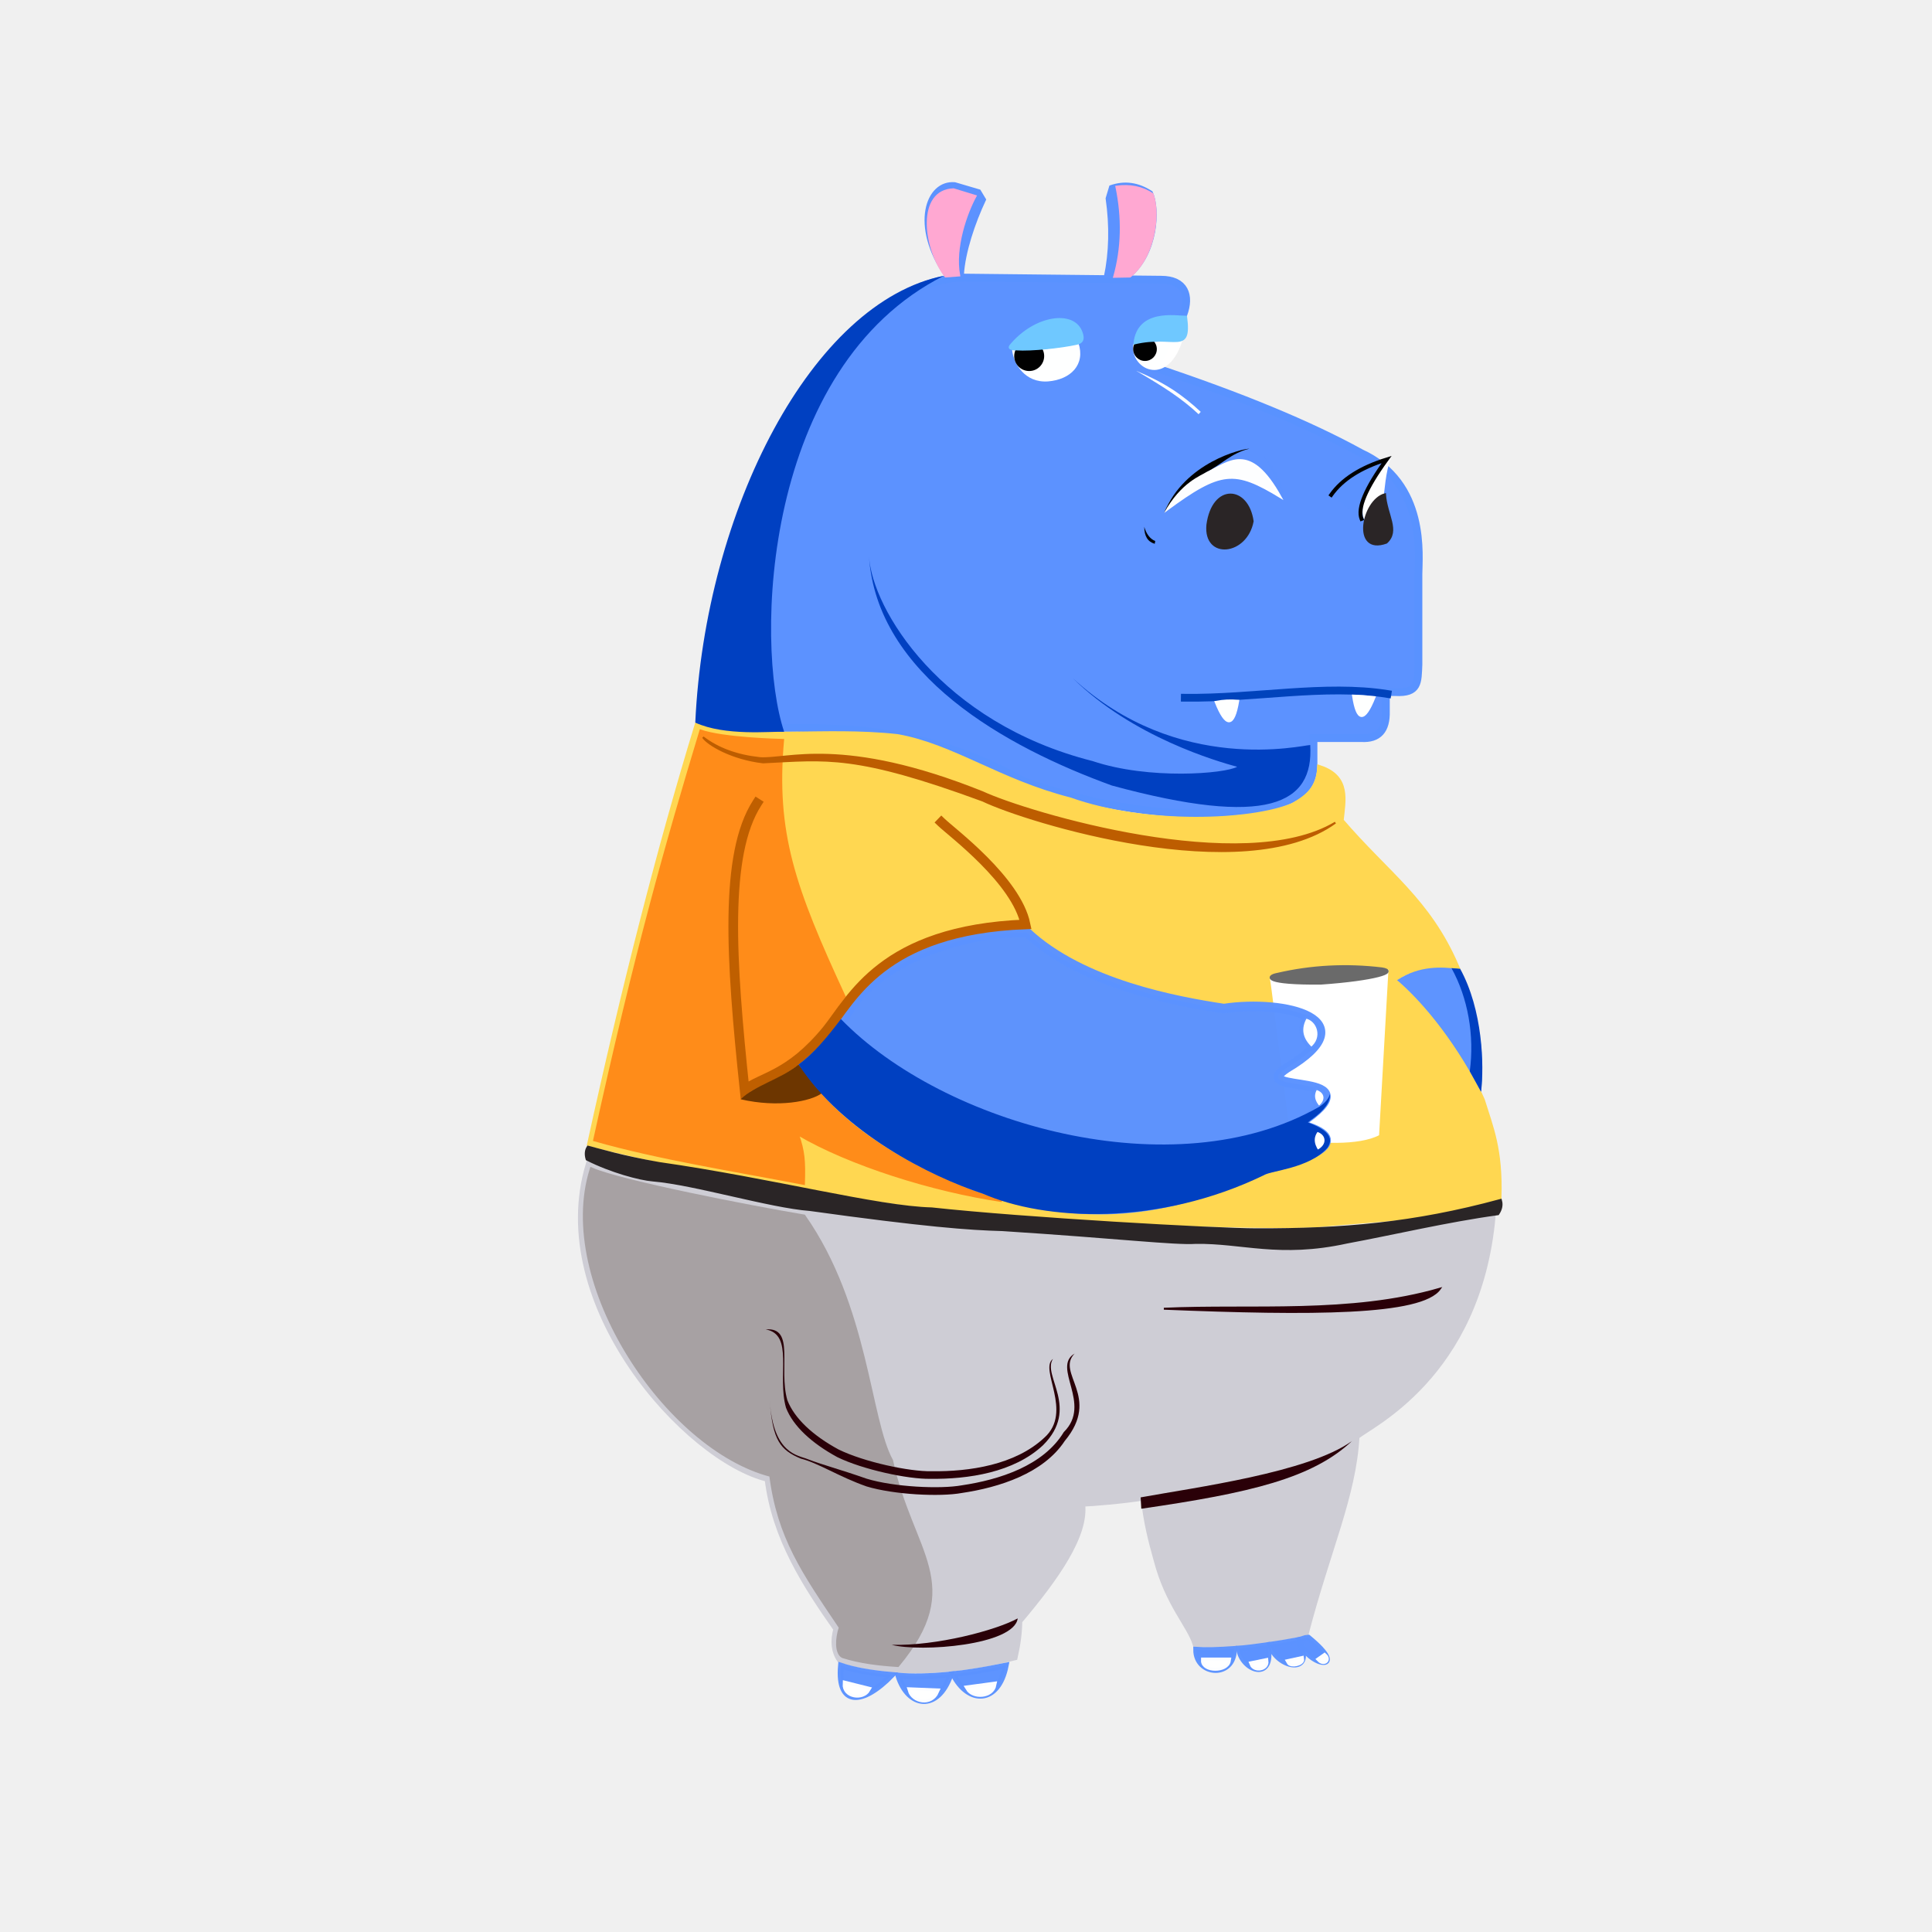
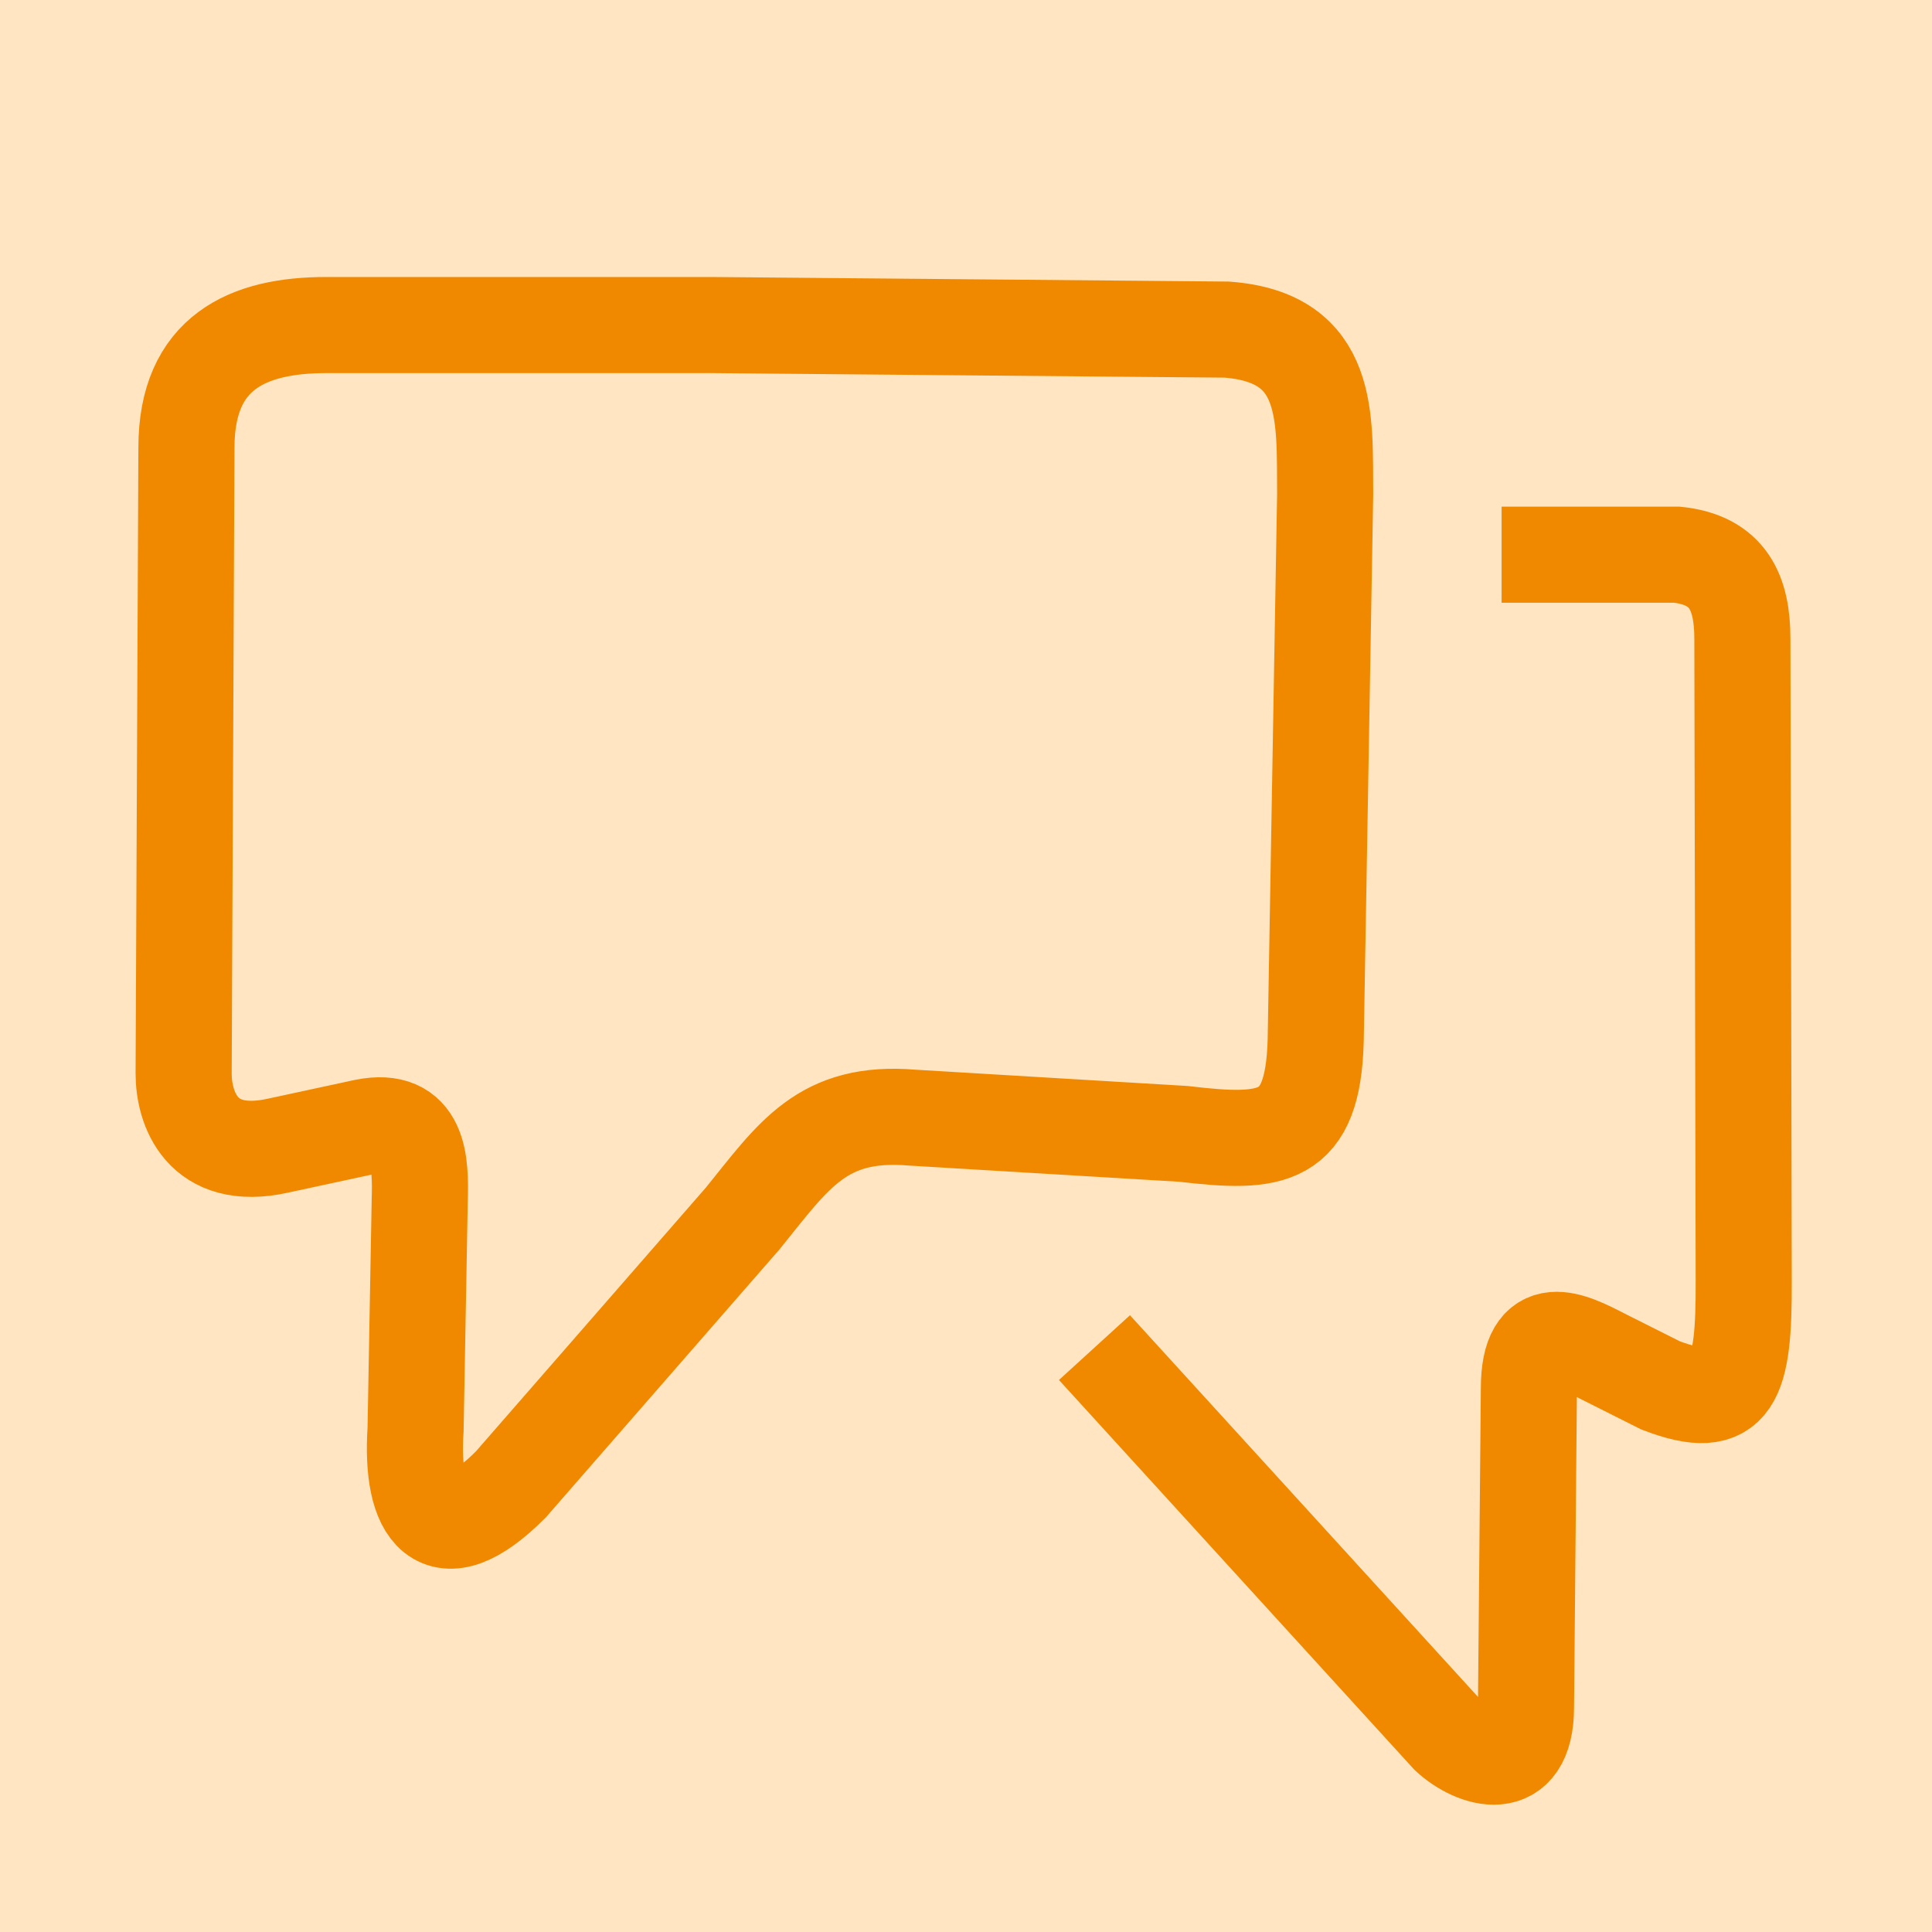
- <svg xmlns="http://www.w3.org/2000/svg" version="1.1" x="0px" y="0px" width="480.0px" height="480.0px" viewBox="0 0 480.0 480.0" enable-background="new 0 0 480.0 480.0" xml:space="preserve">
-   <path fill="#5C92FF" stroke="#5992FF" fill-opacity="0.996" stroke-opacity="1.000" fill-rule="nonzero" stroke-width="1.929" stroke-linejoin="miter" stroke-linecap="square" d="M306.95,201.62C326.34,200.18,326.34,193.31,326.34,189.11L326.34,183.38L338.25,183.38Q344.51,183.74,344.32,176.72L344.32,171.95L346.65,171.95C352.44,172.27,352.22,169.52,352.41,165.11L352.41,142.73C352.41,138.26,354.54,120.00,338.04,112.51L338.02,112.49Q319.02,102.04,286.94,91.35L294.03,78.06C295.70,73.52,294.45,69.49,288.46,69.49L239.41,68.96C212.00,69.49,177.76,114.26,173.97,179.33C192.51,183.88,219.47,174.53,254.25,194.06C271.43,200.18,291.13,203.47,306.95,201.62z" />
-   <path fill="#FFFFFF" stroke="#E8E8E8" fill-opacity="0.996" stroke-opacity="1.000" fill-rule="nonzero" stroke-width="0.0" stroke-linejoin="miter" stroke-linecap="square" d="M251.45,86.98C256.27,87.32,266.14,86.11,267.93,85.20C269.73,90.59,266.01,94.30,260.40,94.76C254.60,95.18,251.84,90.35,251.45,86.98z" />
-   <path fill="#000000" stroke="#000000" fill-opacity="0.996" stroke-opacity="1.000" fill-rule="nonzero" stroke-width="0.482" stroke-linejoin="miter" stroke-linecap="square" d="M255.70,84.98C257.62,84.98,259.18,86.54,259.18,88.46C259.18,90.38,257.62,91.94,255.70,91.94C253.78,91.94,252.22,90.38,252.22,88.46C252.22,86.54,253.78,84.98,255.70,84.98z" />
-   <path fill="#6FC8FF" stroke="#49BAFF" fill-opacity="1.000" stroke-opacity="1.000" fill-rule="nonzero" stroke-width="0.0" stroke-linejoin="miter" stroke-linecap="square" d="M267.32,85.70C263.75,86.46,256.37,87.33,252.42,87.05Q250.03,87.02,250.80,85.76C256.97,78.22,266.98,76.81,268.95,82.53Q269.96,85.27,267.32,85.70z" />
-   <path fill="#2A2526" stroke="#2A2526" fill-opacity="1.000" stroke-opacity="1.000" fill-rule="nonzero" stroke-width="0.482" stroke-linejoin="miter" stroke-linecap="square" d="M299.97,130.40C301.32,120.24,310.00,120.79,311.22,129.51C309.65,137.83,299.17,138.88,299.97,130.40z" />
-   <path fill="#5C92FF" stroke="#0043BC" fill-opacity="0.996" stroke-opacity="1.000" fill-rule="nonzero" stroke-width="1.929" stroke-linejoin="miter" stroke-linecap="square" d="M294.36,173.35C311.39,173.58,329.25,169.94,344.71,172.42" />
-   <path fill="#FFFFFF" stroke="#FFFFFF" fill-opacity="0.996" stroke-opacity="1.000" fill-rule="nonzero" stroke-width="0.606" stroke-linejoin="miter" stroke-linecap="square" d="M307.57,174.16Q305.92,184.00,302.09,174.43Q304.81,173.91,307.57,174.16z" />
-   <path fill="#FFFFFF" stroke="#FFFFFF" fill-opacity="0.996" stroke-opacity="1.000" fill-rule="nonzero" stroke-width="0.588" stroke-linejoin="miter" stroke-linecap="square" d="M293.34,84.97C289.57,95.98,281.11,91.21,281.85,85.76C285.34,85.15,290.24,85.04,293.34,84.97z" />
-   <path fill="#000000" stroke="#FFFFFF" fill-opacity="0.996" stroke-opacity="1.000" fill-rule="nonzero" stroke-width="0.0" stroke-linejoin="miter" stroke-linecap="square" d="M284.47,83.80C286.10,83.80,287.41,85.11,287.41,86.74C287.41,88.36,286.10,89.68,284.47,89.68C282.85,89.68,281.53,88.36,281.53,86.74C281.53,85.11,282.85,83.80,284.47,83.80z" />
-   <path fill="#6FC8FF" stroke="#6FC8FF" fill-opacity="1.000" stroke-opacity="1.000" fill-rule="nonzero" stroke-width="0.482" stroke-linejoin="miter" stroke-linecap="square" d="M281.85,85.32C282.73,76.90,292.08,78.69,294.69,78.69C295.93,88.30,291.75,82.96,281.85,85.32z" />
-   <path fill="#FFFFFF" stroke="#FFFFFF" fill-opacity="0.996" stroke-opacity="1.000" fill-rule="nonzero" stroke-width="0.588" stroke-linejoin="miter" stroke-linecap="square" d="M336.21,172.87Q337.69,182.63,341.45,173.25Q338.42,172.92,336.21,172.87z" />
-   <path fill="#FFFFFF" stroke="#FFFFFF" fill-opacity="0.996" stroke-opacity="1.000" fill-rule="nonzero" stroke-width="0.0" stroke-linejoin="miter" stroke-linecap="square" d="M339.96,129.42C342.93,126.81,339.60,131.47,338.62,128.29C337.85,123.10,341.63,117.86,345.56,113.63C342.79,121.81,345.06,129.04,339.96,129.42z" />
-   <path fill="#2A2526" stroke="#2A2526" fill-opacity="1.000" stroke-opacity="1.000" fill-rule="nonzero" stroke-width="0.482" stroke-linejoin="miter" stroke-linecap="square" d="M344.45,134.82C335.85,137.93,338.46,124.27,344.10,122.79C344.44,127.94,347.75,131.85,344.45,134.82z" />
-   <path fill="#5C92FF" stroke="#000000" fill-opacity="0.996" stroke-opacity="1.000" fill-rule="nonzero" stroke-width="0.964" stroke-linejoin="miter" stroke-linecap="square" d="M338.27,128.92Q336.69,124.93,344.50,114.16Q334.81,117.17,330.72,122.96" />
-   <path fill="#FEFEFF" stroke="#FFFFFF" fill-opacity="0.996" stroke-opacity="1.000" fill-rule="nonzero" stroke-width="0.482" stroke-linejoin="miter" stroke-linecap="square" d="M289.82,126.71C291.78,122.05,295.14,119.89,299.63,117.54C305.34,115.01,310.42,109.47,318.21,123.56C306.69,116.54,303.33,116.77,289.82,126.71z" />
-   <path fill="#FEFEFF" stroke="#FFFFFF" fill-opacity="0.996" stroke-opacity="1.000" fill-rule="nonzero" stroke-width="0.0" stroke-linejoin="miter" stroke-linecap="square" d="M298.32,102.32C293.78,98.11,289.49,95.12,282.27,92.12C289.40,96.27,293.68,99.08,297.79,102.91L298.32,102.32z" />
-   <path fill="#000205" stroke="#050505" fill-opacity="0.996" stroke-opacity="1.000" fill-rule="nonzero" stroke-width="0.0" stroke-linejoin="miter" stroke-linecap="square" d="M287.02,134.41C285.74,133.92,284.78,132.63,284.29,130.89Q284.29,134.36,286.89,135.11L287.02,134.41z" />
-   <path fill="#000000" stroke="#050505" fill-opacity="0.996" stroke-opacity="1.000" fill-rule="nonzero" stroke-width="0.0" stroke-linejoin="miter" stroke-linecap="square" d="M289.22,127.41C293.46,119.72,298.50,118.14,299.80,117.23C303.33,115.53,305.95,112.52,310.42,111.48C308.66,111.48,294.40,114.78,289.22,127.41z" />
-   <path fill="#5C92FF" stroke="#050505" fill-opacity="0.996" stroke-opacity="1.000" fill-rule="nonzero" stroke-width="0.0" stroke-linejoin="miter" stroke-linecap="square" d="M313.77,113.11Q318.04,120.03,318.93,124.10C319.45,121.40,315.88,114.51,313.77,113.11z" />
-   <path fill="#5C92FF" stroke="#5C92FF" fill-opacity="0.996" stroke-opacity="1.000" fill-rule="nonzero" stroke-width="0.487" stroke-linejoin="miter" stroke-linecap="square" d="M280.75,68.70C287.49,63.06,288.13,51.99,286.14,47.72Q281.15,44.41,275.83,46.29L274.93,49.28Q276.41,59.65,274.49,68.80L280.75,68.70z" />
-   <path fill="#FFA8D2" stroke="#FFA8D2" fill-opacity="1.000" stroke-opacity="1.000" fill-rule="nonzero" stroke-width="0.487" stroke-linejoin="miter" stroke-linecap="square" d="M280.75,68.70C286.67,64.03,288.25,53.35,286.36,48.22Q282.48,45.66,277.36,46.37Q279.80,58.15,276.81,68.77L280.75,68.70z" />
-   <path fill="#5C92FF" stroke="#5C92FF" fill-opacity="0.996" stroke-opacity="1.000" fill-rule="nonzero" stroke-width="0.503" stroke-linejoin="miter" stroke-linecap="square" d="M239.22,68.37C239.57,62.58,242.03,55.34,244.74,49.58L243.39,47.33L237.24,45.52C230.14,44.89,226.24,56.15,234.98,68.66L239.22,68.37z" />
-   <path fill="#FFA8D2" stroke="#FFA8D2" fill-opacity="1.000" stroke-opacity="1.000" fill-rule="nonzero" stroke-width="0.503" stroke-linejoin="miter" stroke-linecap="square" d="M238.30,68.43C237.01,61.47,240.10,52.89,242.38,48.71L236.91,47.04C227.99,47.31,229.41,61.38,234.91,68.68L238.30,68.43z" />
-   <path fill="#0040C1" stroke="#003EB6" fill-opacity="0.996" stroke-opacity="1.000" fill-rule="nonzero" stroke-width="0.0" stroke-linejoin="miter" stroke-linecap="square" d="M276.27,195.17C249.78,185.56,217.84,167.70,215.90,138.22C216.68,151.34,233.76,179.54,271.43,189.08C285.50,193.81,304.34,192.22,307.36,190.51C302.55,189.18,281.49,183.20,266.50,168.46C292.70,192.74,323.74,185.10,325.52,185.10C326.45,199.86,314.86,205.63,276.27,195.17z" />
-   <path fill="#FFD751" stroke="#FFD751" fill-opacity="1.000" stroke-opacity="1.000" fill-rule="nonzero" stroke-width="1.44" stroke-linejoin="miter" stroke-linecap="square" d="M368.19,273.36C370.32,280.22,372.68,285.48,372.32,297.58C357.59,302.63,343.13,302.63,326.64,304.24C313.33,304.74,290.93,303.77,273.13,303.13C242.57,303.49,170.34,290.53,146.63,284.08Q159.54,225.14,173.22,180.39C187.27,184.42,204.54,181.09,222.95,183.11C236.66,185.56,248.07,194.31,265.77,198.83C284.88,205.64,311.33,204.46,321.27,200.18C325.18,197.99,327.64,195.75,327.95,190.86C334.99,193.22,333.63,198.75,333.10,203.92C344.51,217.25,354.68,223.69,361.76,240.08C356.42,240.03,349.19,240.08,346.19,243.64C352.64,248.89,362.77,260.78,368.19,273.36z" />
-   <path fill="#CECDD5" stroke="#CECDD5" fill-opacity="1.000" stroke-opacity="1.000" fill-rule="nonzero" stroke-width="1.44" stroke-linejoin="miter" stroke-linecap="square" d="M252.11,411.78C234.75,416.07,220.30,415.95,208.63,412.35Q206.52,409.32,207.77,404.72C200.23,393.98,192.45,382.15,190.69,367.42C170.58,362.55,135.67,324.04,146.27,289.21C172.20,297.67,229.74,306.34,246.31,306.23C270.21,307.45,301.02,309.34,319.64,310.40C338.12,310.40,353.31,304.54,370.85,302.14C367.28,342.17,339.76,354.29,337.04,356.92C336.25,371.58,329.80,385.18,324.48,405.65Q308.40,409.12,297.03,408.48C295.56,403.73,290.25,398.61,287.36,387.67C285.82,382.20,284.85,378.21,284.12,372.06C279.50,372.84,271.09,373.55,268.87,373.60C269.87,381.37,262.39,391.95,253.26,402.76Q253.22,406.93,252.11,411.78z" />
-   <path fill="#2A2526" stroke="#2A2526" fill-opacity="1.000" stroke-opacity="1.000" fill-rule="nonzero" stroke-width="0.96" stroke-linejoin="miter" stroke-linecap="square" d="M145.96,287.90Q145.49,286.26,146.17,285.15C148.87,285.83,154.33,287.55,163.76,289.19C191.86,293.22,218.00,300.12,231.48,300.46C254.47,302.97,302.21,305.65,312.11,305.65C333.47,305.71,351.16,304.24,372.71,298.40Q373.10,299.88,372.07,301.44C359.70,303.13,346.21,306.32,334.62,308.47C317.82,312.15,308.62,308.38,297.08,308.56C291.81,308.91,277.89,307.23,249.04,305.38C240.86,305.17,229.64,304.33,201.22,300.38C191.41,299.65,172.41,293.89,162.23,293.05C158.99,292.79,151.85,290.88,145.96,287.90z" />
-   <path fill="#FFFFFF" stroke="#F81900" fill-opacity="1.000" stroke-opacity="1.000" fill-rule="nonzero" stroke-width="0.0" stroke-linejoin="miter" stroke-linecap="square" d="M344.96,240.86L342.63,282.04C337.76,284.64,326.96,284.26,320.66,282.76L315.91,245.91C315.74,244.26,315.11,241.52,315.74,243.29C322.90,244.24,341.79,242.84,344.96,240.86z" />
-   <path fill="#6A6A6A" stroke="#6A6A6A" fill-opacity="1.000" stroke-opacity="1.000" fill-rule="nonzero" stroke-width="0.802" stroke-linejoin="miter" stroke-linecap="square" d="M328.18,244.22C314.41,244.35,314.50,242.64,317.39,242.11Q330.07,239.17,343.30,240.75C347.40,241.38,341.69,243.27,328.18,244.22z" />
-   <path fill="#5C92FF" stroke="#5C92FF" fill-opacity="0.984" stroke-opacity="0.984" fill-rule="nonzero" stroke-width="2.4" stroke-linejoin="miter" stroke-linecap="square" d="M322.58,279.29C337.39,283.22,325.27,287.76,314.67,290.35C297.74,297.44,280.61,303.76,255.69,298.67C236.56,294.92,211.15,281.39,199.61,264.40C204.52,259.16,205.57,259.16,212.12,249.31C216.40,242.60,232.57,231.67,255.04,231.62C268.87,244.60,292.52,248.84,304.07,250.59C319.26,248.28,339.88,253.40,319.64,265.35C309.14,272.33,343.34,265.51,322.58,279.29z" />
-   <path fill="#FFFFFF" stroke="#5C92FF" fill-opacity="1.000" stroke-opacity="0.984" fill-rule="nonzero" stroke-width="0.96" stroke-linejoin="miter" stroke-linecap="square" d="M325.78,260.66Q321.74,256.97,324.33,252.55C327.74,253.12,329.35,258.00,325.78,260.66z" />
-   <path fill="#FFFFFF" stroke="#5C92FF" fill-opacity="1.000" stroke-opacity="0.984" fill-rule="nonzero" stroke-width="0.96" stroke-linejoin="miter" stroke-linecap="square" d="M327.65,275.32Q325.29,272.81,326.90,270.24C329.86,271.01,330.02,273.71,327.65,275.32z" />
-   <path fill="#A7A1A3" stroke="#A7A1A3" fill-opacity="1.000" stroke-opacity="1.000" fill-rule="nonzero" stroke-width="0.96" stroke-linejoin="miter" stroke-linecap="square" d="M199.69,302.22C215.40,324.65,215.73,352.62,221.41,362.93C226.47,386.15,239.68,393.55,223.01,413.68C218.38,413.39,213.57,412.81,209.38,411.46C207.90,410.62,207.90,407.24,208.90,404.31C199.67,390.62,193.55,381.92,191.59,366.46C165.71,359.85,138.12,318.73,146.98,290.55C154.33,293.77,186.79,300.05,199.69,302.22z" />
-   <path fill="#2A0008" stroke="#2A2526" fill-opacity="1.000" stroke-opacity="1.000" fill-rule="nonzero" stroke-width="0.0" stroke-linejoin="miter" stroke-linecap="square" d="M261.61,337.62C258.83,341.77,268.39,349.85,259.13,359.07C251.89,365.85,240.53,367.53,231.09,367.41C225.64,367.52,214.37,365.13,208.01,362.01C201.65,358.55,197.05,354.31,195.28,349.75C193.02,341.81,197.32,331.53,190.23,330.29C197.65,329.65,193.35,339.92,195.61,347.86C197.38,352.42,201.98,356.67,208.34,360.12C214.70,363.24,225.97,365.64,231.42,365.52C240.86,365.65,252.22,363.96,259.46,357.19C266.69,350.74,258.06,340.15,261.61,337.62z" />
-   <path fill="#5C92FF" stroke="#5C92FF" fill-opacity="0.984" stroke-opacity="0.984" fill-rule="nonzero" stroke-width="0.0" stroke-linejoin="miter" stroke-linecap="square" d="M367.96,271.26C360.63,257.16,352.43,248.05,347.10,243.52C352.79,239.74,358.39,240.28,362.20,240.69C365.67,246.32,369.27,257.88,367.96,271.26z" />
-   <path fill="#0040C1" stroke="#8AD9FF" fill-opacity="0.996" stroke-opacity="1.000" fill-rule="nonzero" stroke-width="0.0" stroke-linejoin="miter" stroke-linecap="square" d="M367.97,271.24L365.16,266.16C366.36,257.27,364.71,247.93,360.62,240.53L362.77,240.69C368.40,250.92,368.75,264.71,367.97,271.24z" />
-   <path fill="#2A0008" stroke="#2A0008" fill-opacity="1.000" stroke-opacity="1.000" fill-rule="nonzero" stroke-width="0.0" stroke-linejoin="miter" stroke-linecap="square" d="M221.52,408.65C232.70,408.95,247.34,405.07,252.85,402.09C251.93,408.77,228.77,410.53,221.52,408.65z" />
-   <path fill="#2A0008" stroke="#2A0008" fill-opacity="1.000" stroke-opacity="1.000" fill-rule="nonzero" stroke-width="0.0" stroke-linejoin="miter" stroke-linecap="square" d="M283.55,374.84C310.73,370.90,326.08,367.26,335.90,358.02C325.01,365.85,297.03,369.53,283.39,372.02L283.55,374.84z" />
-   <path fill="#2A0008" stroke="#2A0008" fill-opacity="1.000" stroke-opacity="1.000" fill-rule="nonzero" stroke-width="0.48" stroke-linejoin="miter" stroke-linecap="square" d="M289.16,325.15C325.85,326.64,353.20,326.64,357.74,320.18C335.51,326.63,311.10,324.15,289.16,325.15z" />
-   <path fill="#FF8C19" stroke="#FF8C19" fill-opacity="1.000" stroke-opacity="1.000" fill-rule="nonzero" stroke-width="0.48" stroke-linejoin="miter" stroke-linecap="square" d="M209.86,247.59C197.26,220.40,192.51,206.93,194.56,183.83C193.14,183.79,179.70,183.46,174.03,181.48C165.69,209.06,157.91,236.31,147.60,283.29C163.76,287.90,182.43,290.80,199.74,294.15C199.92,288.39,199.74,286.08,198.28,281.85C210.96,289.31,231.62,295.86,248.89,298.40C229.64,292.42,213.03,282.43,203.80,271.71C198.68,266.06,197.12,263.37,197.03,262.30C201.77,259.15,206.57,252.11,209.86,247.59z" />
-   <path fill="#000000" stroke="#BF5F00" fill-opacity="0.000" stroke-opacity="1.000" fill-rule="nonzero" stroke-width="2.4" stroke-linejoin="miter" stroke-linecap="square" d="M233.89,204.31C236.50,206.82,252.52,218.70,254.79,229.66C219.08,231.05,211.64,248.31,205.38,255.95C196.07,267.38,189.10,267.50,185.00,270.81C181.57,238.37,179.92,212.30,188.07,199.56" />
-   <path fill="#6D3600" stroke="#696367" fill-opacity="1.000" stroke-opacity="1.000" fill-rule="nonzero" stroke-width="0.0" stroke-linejoin="miter" stroke-linecap="square" d="M184.01,273.11C187.67,269.56,193.49,268.38,198.39,264.49C199.92,266.19,201.51,269.00,204.16,271.62C201.51,273.60,193.37,275.28,184.01,273.11z" />
-   <path fill="#BD5D00" stroke="#BD5D00" fill-opacity="1.000" stroke-opacity="1.000" fill-rule="nonzero" stroke-width="0.48" stroke-linejoin="miter" stroke-linecap="square" d="M174.66,183.17Q180.22,187.43,188.75,188.35C195.41,188.90,209.26,182.84,244.17,196.86C255.35,202.04,308.98,218.05,331.77,204.38C308.98,220.87,254.89,204.06,244.17,198.90C212.46,187.24,205.45,188.63,189.59,189.41C181.78,188.50,175.88,184.97,174.66,183.17z" />
-   <path fill="#2A0008" stroke="#2A2526" fill-opacity="1.000" stroke-opacity="1.000" fill-rule="nonzero" stroke-width="0.0" stroke-linejoin="miter" stroke-linecap="square" d="M266.98,336.29C262.23,341.19,273.64,347.03,264.54,357.99C259.23,366.06,248.28,369.55,238.95,370.93C233.59,371.92,222.08,371.36,215.30,369.30C208.47,366.91,203.25,363.45,198.96,362.39C193.86,360.25,191.96,357.87,191.25,348.07C192.14,361.33,198.27,361.51,200.72,362.54C204.42,363.97,208.49,364.99,215.32,367.38C222.10,369.45,233.61,370.00,238.98,369.02C248.31,367.63,259.25,364.15,264.30,355.79C271.42,348.79,261.21,339.71,266.98,336.29z" />
-   <path fill="#5C92FF" stroke="#5C92FF" fill-opacity="0.984" stroke-opacity="0.984" fill-rule="nonzero" stroke-width="1.44" stroke-linejoin="miter" stroke-linecap="square" d="M221.59,416.14Q213.79,415.46,208.93,413.84C208.04,424.06,214.32,423.59,221.59,416.14z" />
-   <path fill="#5C92FF" stroke="#5C92FF" fill-opacity="0.984" stroke-opacity="0.984" fill-rule="nonzero" stroke-width="1.44" stroke-linejoin="miter" stroke-linecap="square" d="M236.15,416.03Q228.29,416.78,223.19,416.30C225.65,424.27,232.98,425.28,236.15,416.03z" />
-   <path fill="#5C92FF" stroke="#5C92FF" fill-opacity="0.984" stroke-opacity="0.984" fill-rule="nonzero" stroke-width="1.44" stroke-linejoin="miter" stroke-linecap="square" d="M249.87,413.82Q241.99,415.42,236.83,415.95C240.58,423.41,247.98,423.41,249.87,413.82z" />
-   <path fill="#5C92FF" stroke="#5C92FF" fill-opacity="1.000" stroke-opacity="0.984" fill-rule="nonzero" stroke-width="1.44" stroke-linejoin="miter" stroke-linecap="square" d="M297.18,409.88C297.18,416.22,306.55,417.02,306.59,409.68Q300.62,410.11,297.18,409.88z" />
-   <path fill="#5C92FF" stroke="#5C92FF" fill-opacity="1.000" stroke-opacity="0.984" fill-rule="nonzero" stroke-width="1.44" stroke-linejoin="miter" stroke-linecap="square" d="M307.84,409.58C308.51,415.01,316.71,417.97,314.91,408.73Q309.65,409.47,307.84,409.58z" />
-   <path fill="#5C92FF" stroke="#5C92FF" fill-opacity="1.000" stroke-opacity="0.984" fill-rule="nonzero" stroke-width="1.44" stroke-linejoin="miter" stroke-linecap="square" d="M315.55,408.65C317.28,414.48,327.17,416.27,322.50,407.48Q317.88,408.33,315.55,408.65z" />
-   <path fill="#5C92FF" stroke="#5C92FF" fill-opacity="1.000" stroke-opacity="0.984" fill-rule="nonzero" stroke-width="1.44" stroke-linejoin="miter" stroke-linecap="square" d="M324.97,406.82Q324.80,406.80,322.91,407.39C324.60,414.03,335.91,415.71,324.97,406.82z" />
-   <path fill="#FFFFFF" stroke="#FFFFFF" fill-opacity="1.000" stroke-opacity="0.984" fill-rule="nonzero" stroke-width="1.44" stroke-linejoin="miter" stroke-linecap="square" d="M210.07,418.34L215.56,419.71C214.29,421.94,209.87,421.32,210.07,418.34z" />
-   <path fill="#FFFFFF" stroke="#FFFFFF" fill-opacity="1.000" stroke-opacity="0.984" fill-rule="nonzero" stroke-width="1.44" stroke-linejoin="miter" stroke-linecap="square" d="M226.24,419.94L232.61,420.20C231.19,423.45,226.96,422.45,226.24,419.94z" />
-   <path fill="#FFFFFF" stroke="#FFFFFF" fill-opacity="1.000" stroke-opacity="0.984" fill-rule="nonzero" stroke-width="1.44" stroke-linejoin="miter" stroke-linecap="square" d="M246.85,418.56C246.32,421.33,241.87,421.59,240.58,419.41L246.85,418.56z" />
-   <path fill="#FFFFFF" stroke="#FFFFFF" fill-opacity="1.000" stroke-opacity="0.984" fill-rule="nonzero" stroke-width="1.44" stroke-linejoin="miter" stroke-linecap="square" d="M299.10,412.53L305.09,412.53C304.72,415.03,299.01,414.95,299.10,412.53z" />
-   <path fill="#FFFFFF" stroke="#FFFFFF" fill-opacity="1.000" stroke-opacity="0.984" fill-rule="nonzero" stroke-width="1.44" stroke-linejoin="miter" stroke-linecap="square" d="M311.16,413.39L314.43,412.72C314.65,414.48,311.75,414.91,311.16,413.39z" />
-   <path fill="#FFFFFF" stroke="#FFFFFF" fill-opacity="1.000" stroke-opacity="0.984" fill-rule="nonzero" stroke-width="1.44" stroke-linejoin="miter" stroke-linecap="square" d="M323.31,412.20C323.50,413.14,320.77,413.79,320.28,412.86L323.31,412.20z" />
-   <path fill="#FFFFFF" stroke="#FFFFFF" fill-opacity="1.000" stroke-opacity="0.984" fill-rule="nonzero" stroke-width="1.44" stroke-linejoin="miter" stroke-linecap="square" d="M327.91,412.28L329.06,411.47C330.03,412.36,328.87,413.25,327.91,412.28z" />
-   <path fill="#0040C1" stroke="#4B4B4B" fill-opacity="0.996" stroke-opacity="0.984" fill-rule="nonzero" stroke-width="0.0" stroke-linejoin="miter" stroke-linecap="square" d="M313.97,291.99C287.80,304.66,259.68,303.37,244.16,296.55C231.14,292.31,209.46,281.39,198.41,264.48C201.99,261.84,205.25,258.07,208.92,253.18C234.41,279.47,291.77,295.58,327.74,274.99C329.08,274.15,330.13,272.98,330.43,271.78Q330.64,274.71,325.96,278.08Q325.61,278.31,324.94,278.86C329.35,280.48,331.66,282.46,329.80,285.18C325.27,290.35,315.49,290.87,313.97,291.99z" />
-   <path fill="#FFFFFF" stroke="#0040C1" fill-opacity="1.000" stroke-opacity="0.996" fill-rule="nonzero" stroke-width="0.96" stroke-linejoin="miter" stroke-linecap="square" d="M327.25,286.22Q325.14,283.15,327.15,280.68C330.11,281.41,330.55,284.74,327.25,286.22z" />
-   <path fill="#0040C1" stroke="#0040C1" fill-opacity="0.996" stroke-opacity="0.996" fill-rule="nonzero" stroke-width="0.0" stroke-linejoin="miter" stroke-linecap="square" d="M194.82,181.81C187.45,159.80,189.50,91.22,234.50,68.52C201.80,74.98,175.17,126.71,172.74,179.53C180.14,182.93,191.46,181.67,194.82,181.81z" />
+ <svg xmlns="http://www.w3.org/2000/svg" version="1.1" x="0px" y="0px" width="200.0px" height="200.0px" viewBox="0 0 200.0 200.0" enable-background="new 0 0 200.0 200.0" xml:space="preserve">
+   <path fill="#FFE5C1" stroke="#000000" fill-opacity="1.000" stroke-opacity="1.000" fill-rule="nonzero" stroke-width="0.0" stroke-linejoin="miter" stroke-linecap="square" d="M0.00,0.00L200.00,0.00L200.00,200.00L0.00,200.00z" />
+   <path fill="#FFFFFF" stroke="#F08900" fill-opacity="0.000" stroke-opacity="1.000" fill-rule="nonzero" stroke-width="9.948" stroke-linejoin="miter" stroke-linecap="square" d="M122.53,117.38C131.79,118.48,135.91,118.03,136.20,107.75L137.18,51.17C137.11,43.31,137.84,34.93,126.99,34.12L73.73,33.65L33.75,33.65C25.68,33.65,19.30,36.46,19.30,46.34L19.01,111.14C19.01,114.63,20.82,120.36,28.77,118.60L37.76,116.66C43.45,115.53,43.57,120.31,43.45,124.26L43.02,147.98C42.45,156.55,45.45,161.12,52.88,153.67L76.89,126.13C82.16,119.62,85.12,114.90,94.48,115.70L122.53,117.38z" />
+   <path fill="#FFFFFF" stroke="#F08900" fill-opacity="0.000" stroke-opacity="1.000" fill-rule="nonzero" stroke-width="9.948" stroke-linejoin="miter" stroke-linecap="square" d="M160.42,57.42L173.59,57.42C178.89,57.98,180.37,61.34,180.37,66.12L180.51,132.59C180.55,142.92,179.50,146.34,171.89,143.41L165.94,140.42C162.64,138.72,158.27,136.46,158.27,143.74L157.97,176.73C157.97,183.93,152.61,182.15,149.96,179.71L116.65,143.18" />
</svg>
